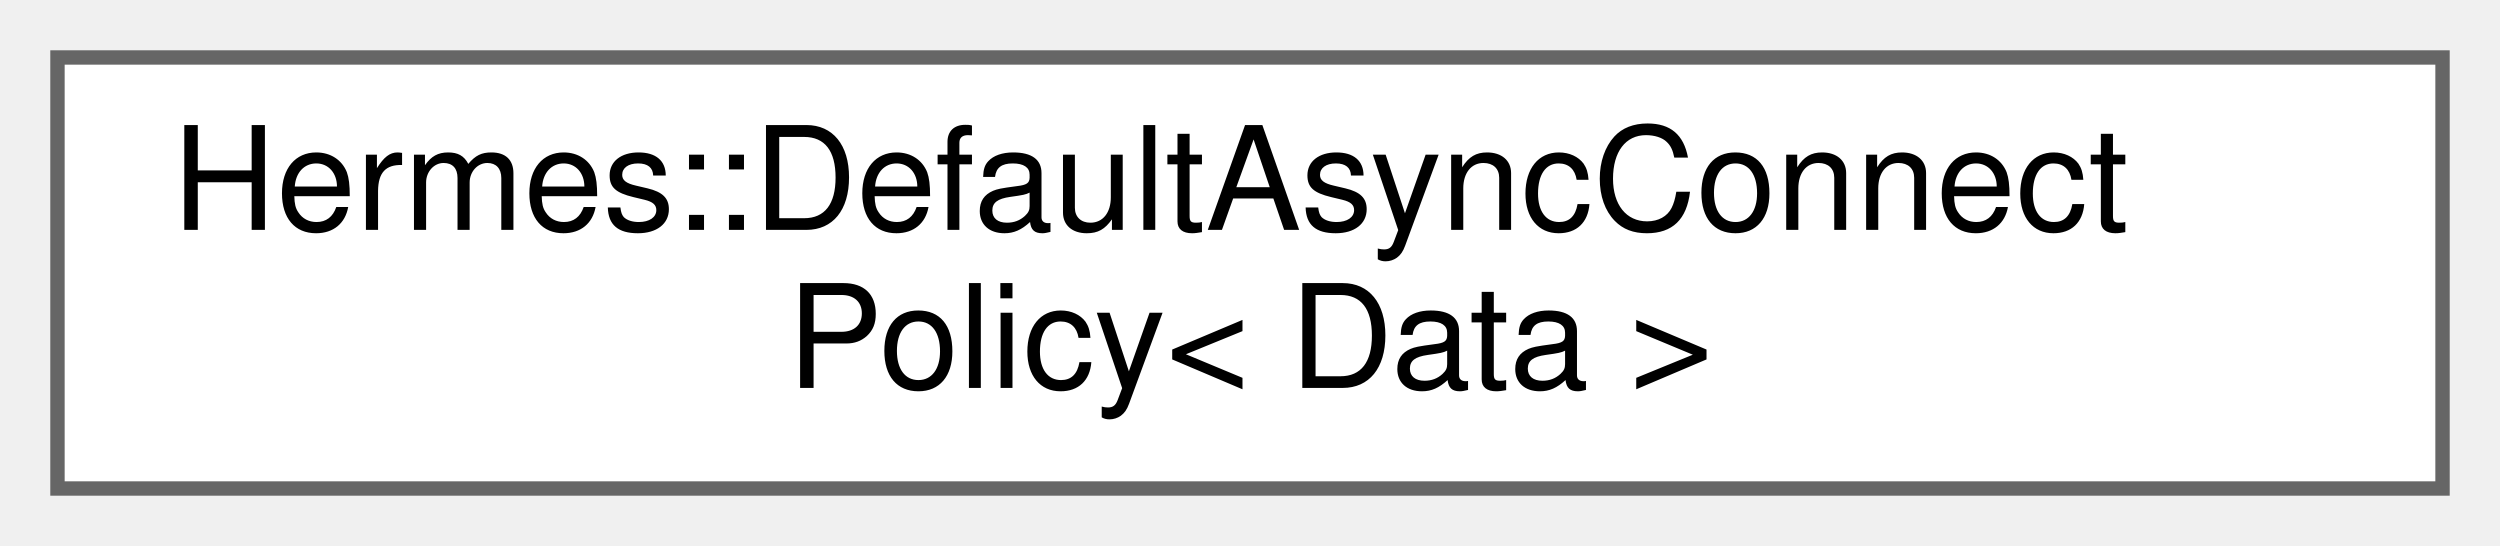
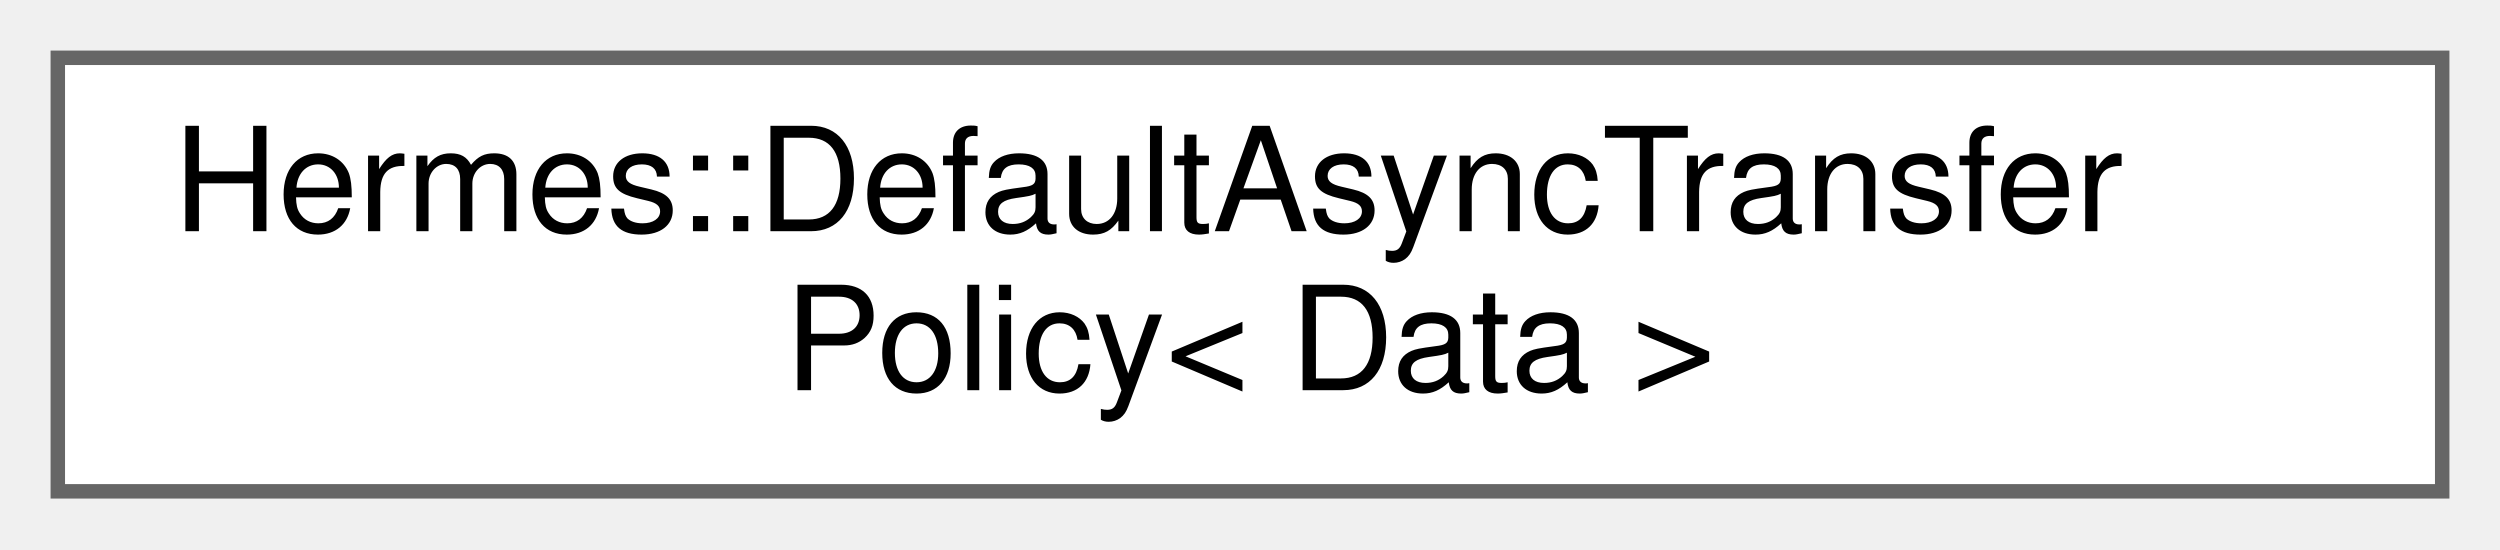
- <svg xmlns="http://www.w3.org/2000/svg" xmlns:xlink="http://www.w3.org/1999/xlink" width="174pt" height="38pt" viewBox="0.00 0.00 174.00 38.00">
+ <svg xmlns="http://www.w3.org/2000/svg" xmlns:xlink="http://www.w3.org/1999/xlink" width="173pt" height="38pt" viewBox="0.00 0.00 173.00 38.00">
  <g id="graph0" class="graph" transform="scale(1 1) rotate(0) translate(4 34)">
    <g id="Node000000" class="node">
      <g id="a_Node000000">
-         <a xlink:href="struct_hermes_1_1_default_async_connect_policy.html" target="_top" xlink:title=" ">
-           <polygon fill="white" stroke="#666666" points="166,-30 0,-30 0,0 166,0 166,-30" />
-           <text text-anchor="start" x="8" y="-18" font-family="Helvetica,sans-Serif" font-size="10.00">Hermes::DefaultAsyncConnect</text>
-           <text text-anchor="middle" x="83" y="-7" font-family="Helvetica,sans-Serif" font-size="10.00">Policy&lt; Data &gt;</text>
+         <a xlink:href="struct_hermes_1_1_default_async_transfer_policy.html" target="_top" xlink:title=" ">
+           <polygon fill="white" stroke="#666666" points="165,-30 0,-30 0,0 165,0 165,-30" />
+           <text text-anchor="start" x="8" y="-18" font-family="Helvetica,sans-Serif" font-size="10.00">Hermes::DefaultAsyncTransfer</text>
+           <text text-anchor="middle" x="82.5" y="-7" font-family="Helvetica,sans-Serif" font-size="10.00">Policy&lt; Data &gt;</text>
        </a>
      </g>
    </g>
  </g>
</svg>
